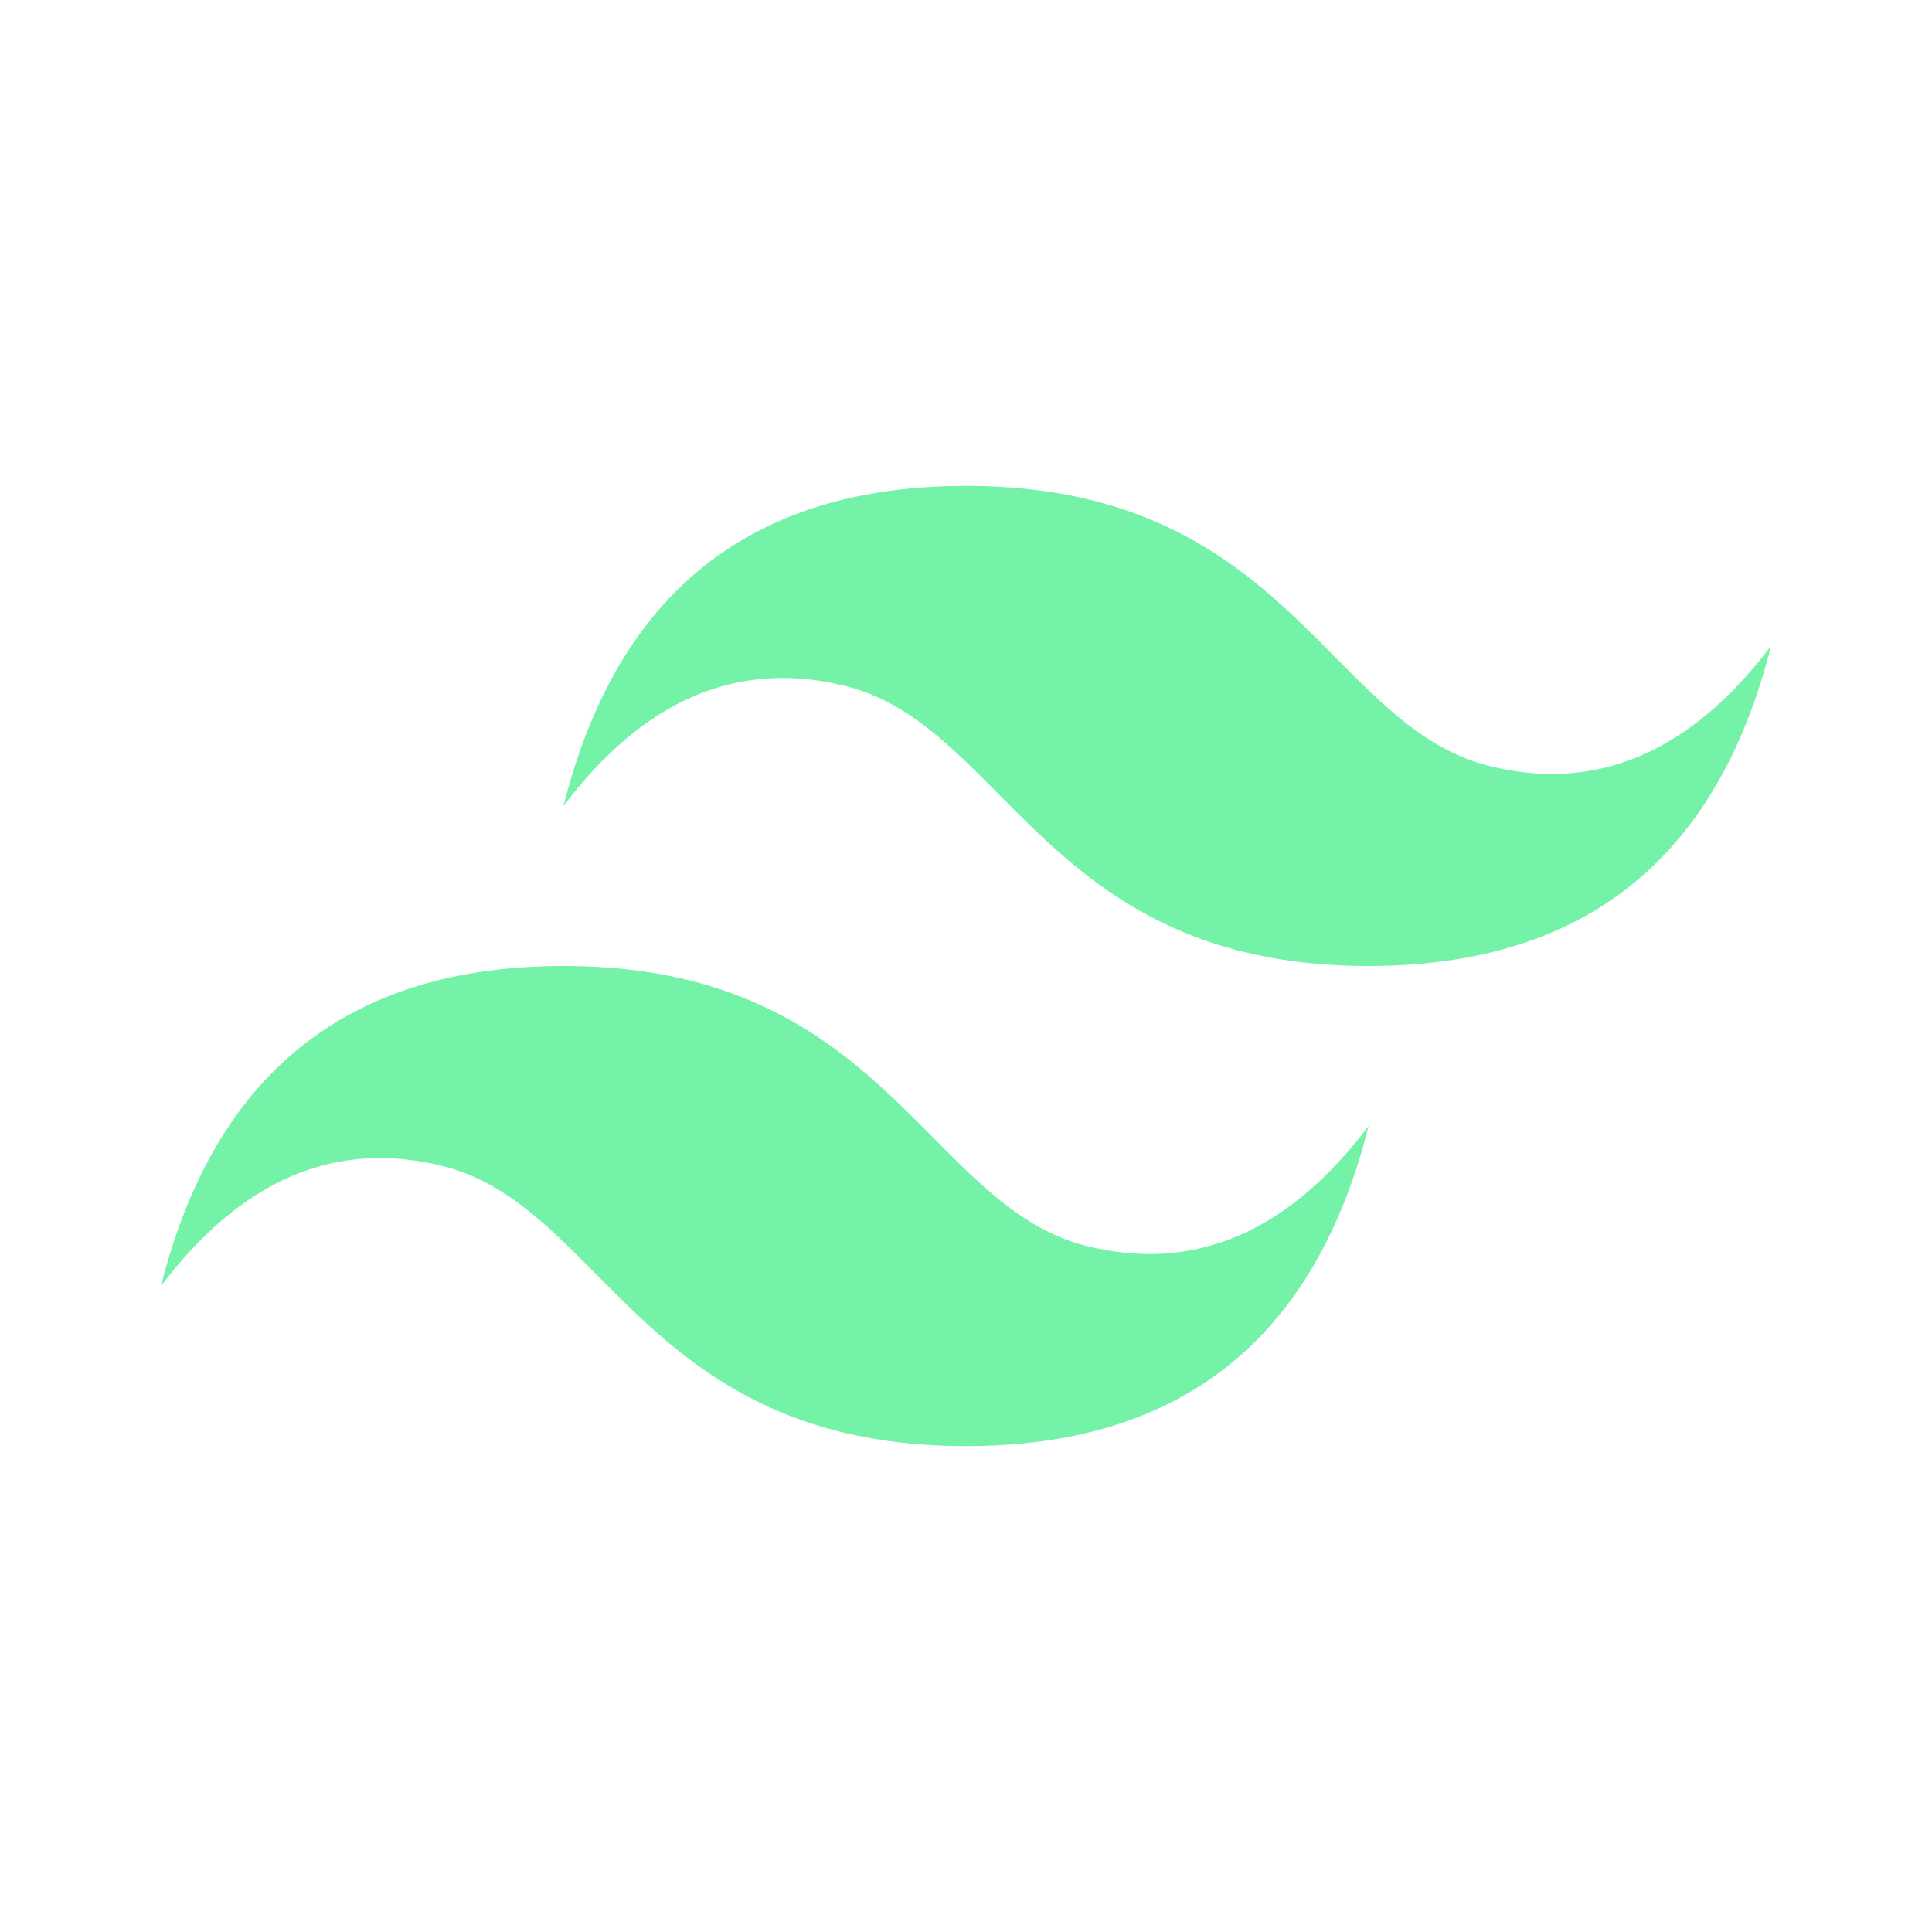
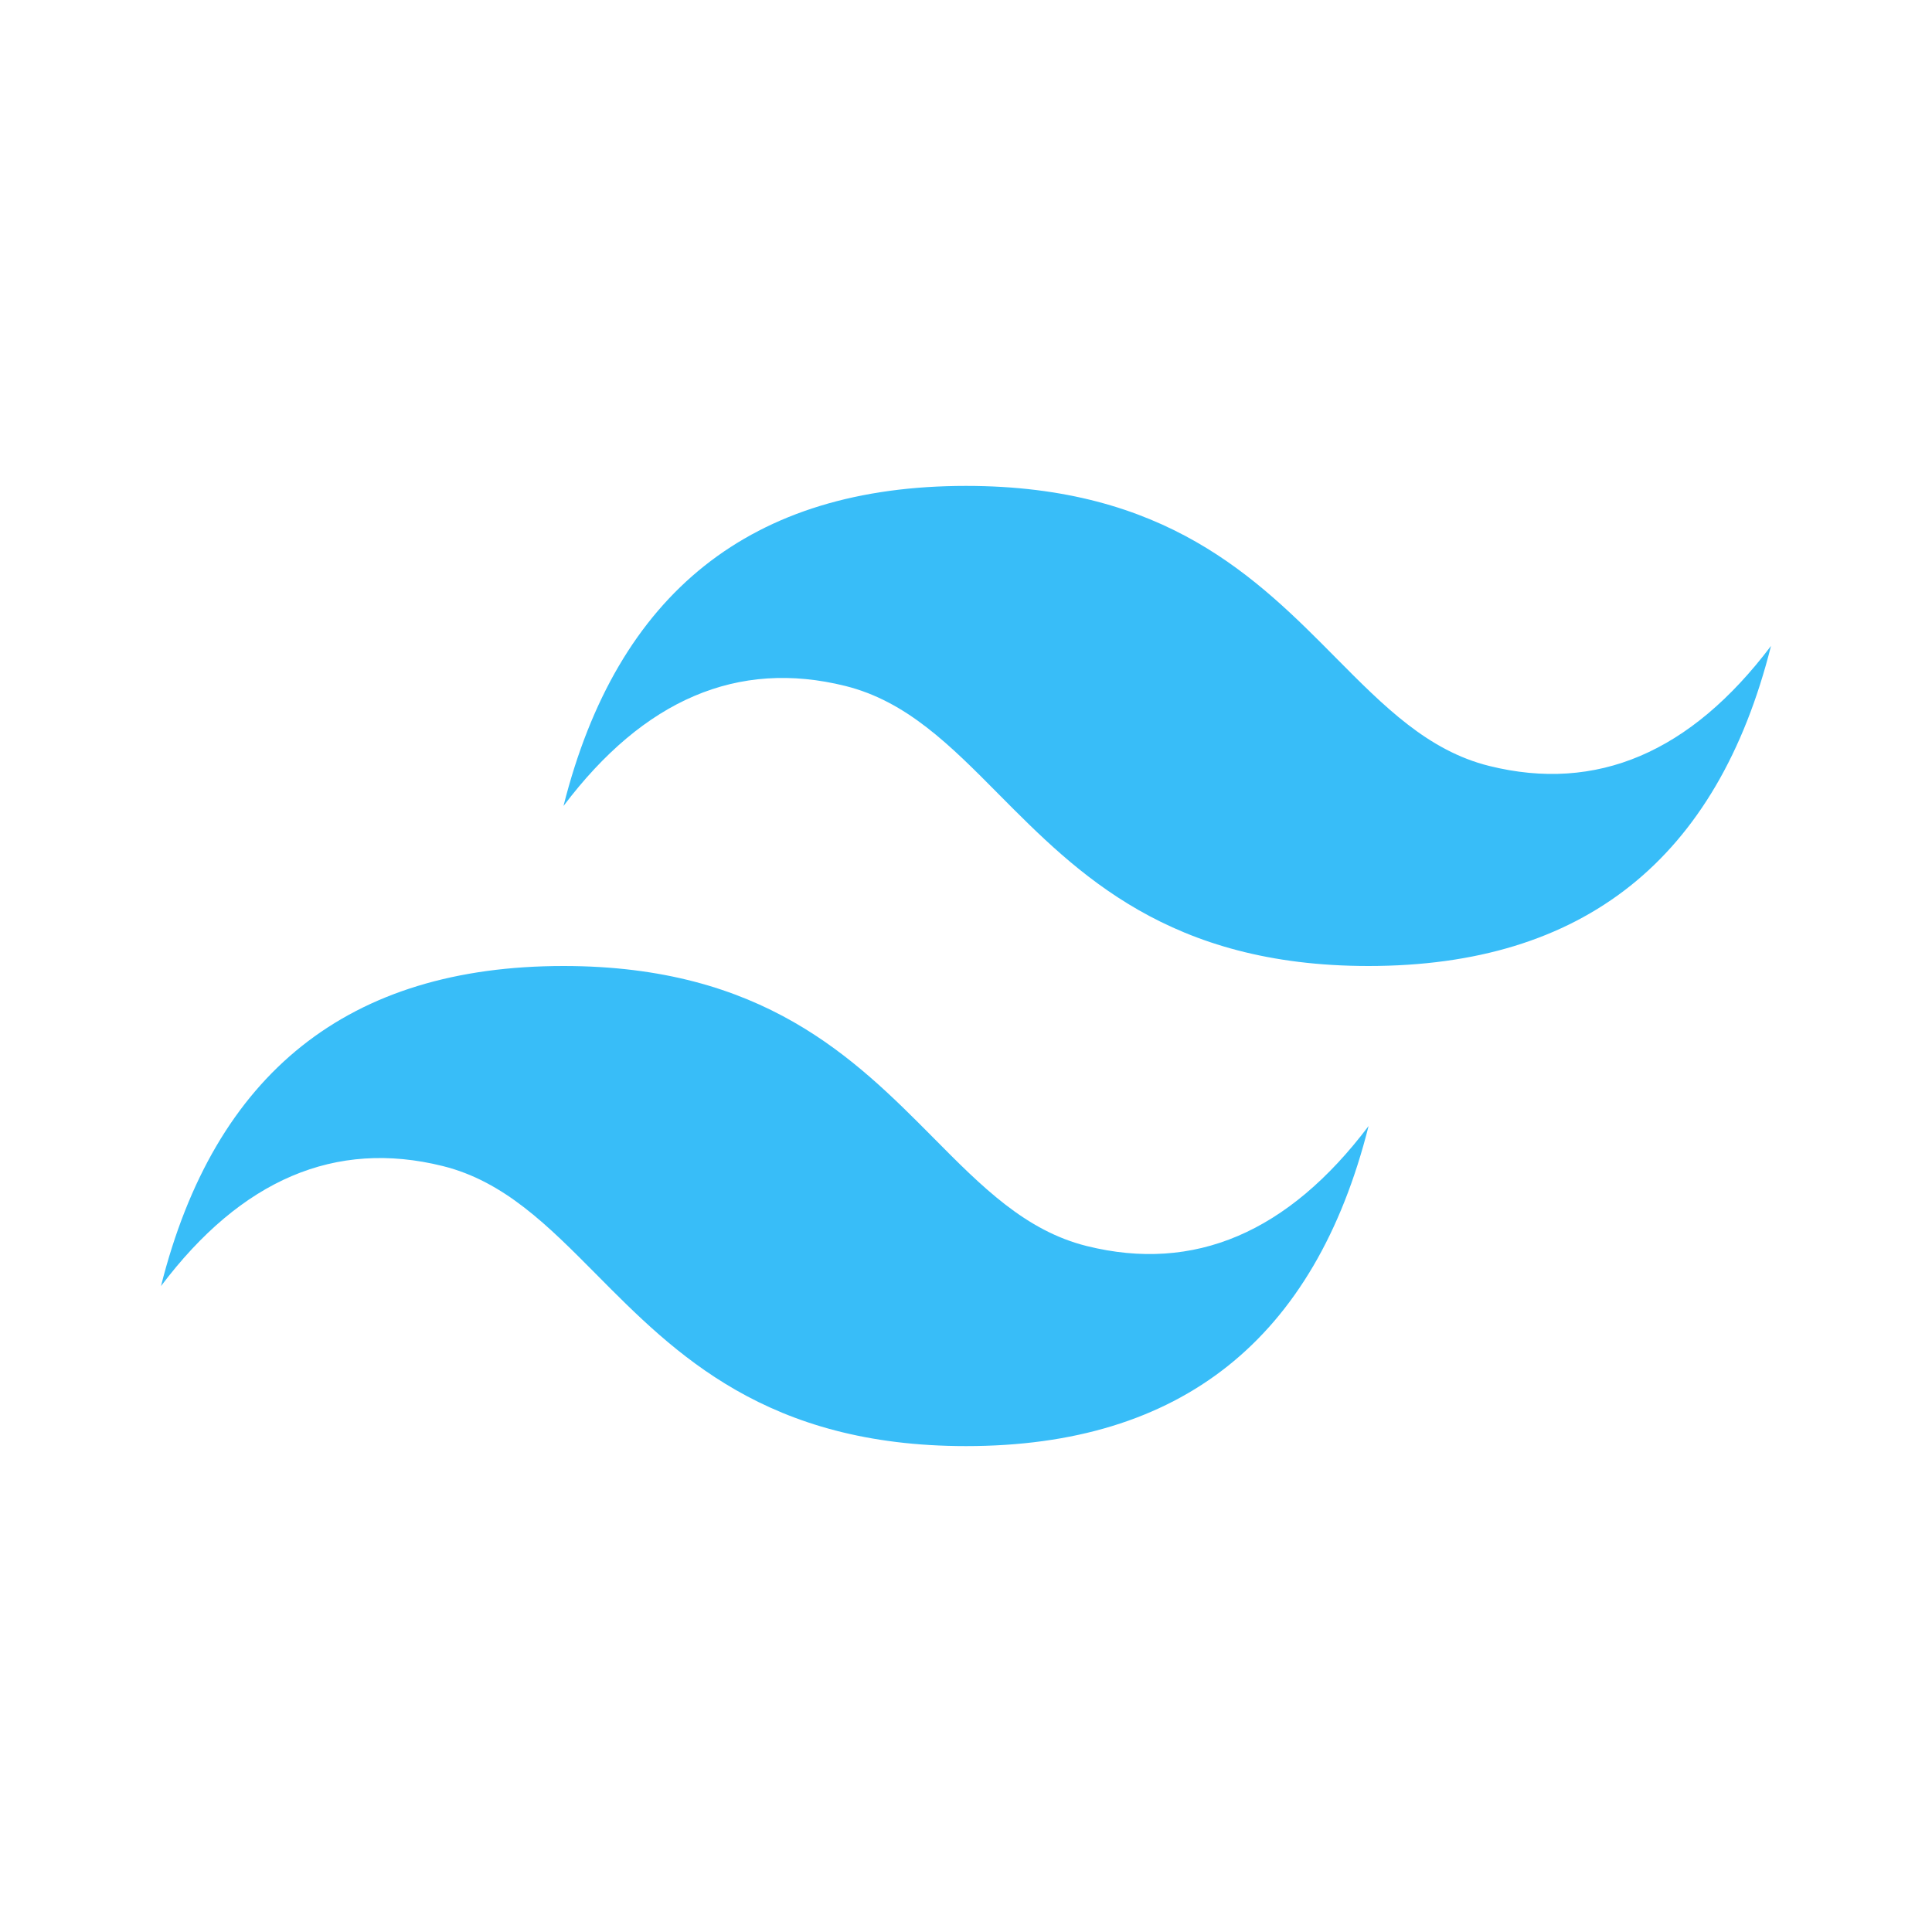
- <svg xmlns="http://www.w3.org/2000/svg" fill="#73f2a8" width="800px" height="800px" viewBox="0 0 24 24" xml:space="preserve">
+ <svg xmlns="http://www.w3.org/2000/svg" fill="#38BDF8" width="800px" height="800px" viewBox="0 0 24 24" xml:space="preserve">
  <path fill-rule="evenodd" clip-rule="evenodd" d="M12 6.036c-2.667 0-4.333 1.325-5 3.976 1-1.325 2.167-1.822 3.5-1.491.761.189 1.305.738 1.906 1.345C13.387 10.855 14.522 12 17 12c2.667 0 4.333-1.325 5-3.976-1 1.325-2.166 1.822-3.5 1.491-.761-.189-1.305-.738-1.907-1.345-.98-.99-2.114-2.134-4.593-2.134zM7 12c-2.667 0-4.333 1.325-5 3.976 1-1.326 2.167-1.822 3.5-1.491.761.189 1.305.738 1.907 1.345.98.989 2.115 2.134 4.594 2.134 2.667 0 4.333-1.325 5-3.976-1 1.325-2.167 1.822-3.5 1.491-.761-.189-1.305-.738-1.906-1.345C10.613 13.145 9.478 12 7 12z" />
</svg>
